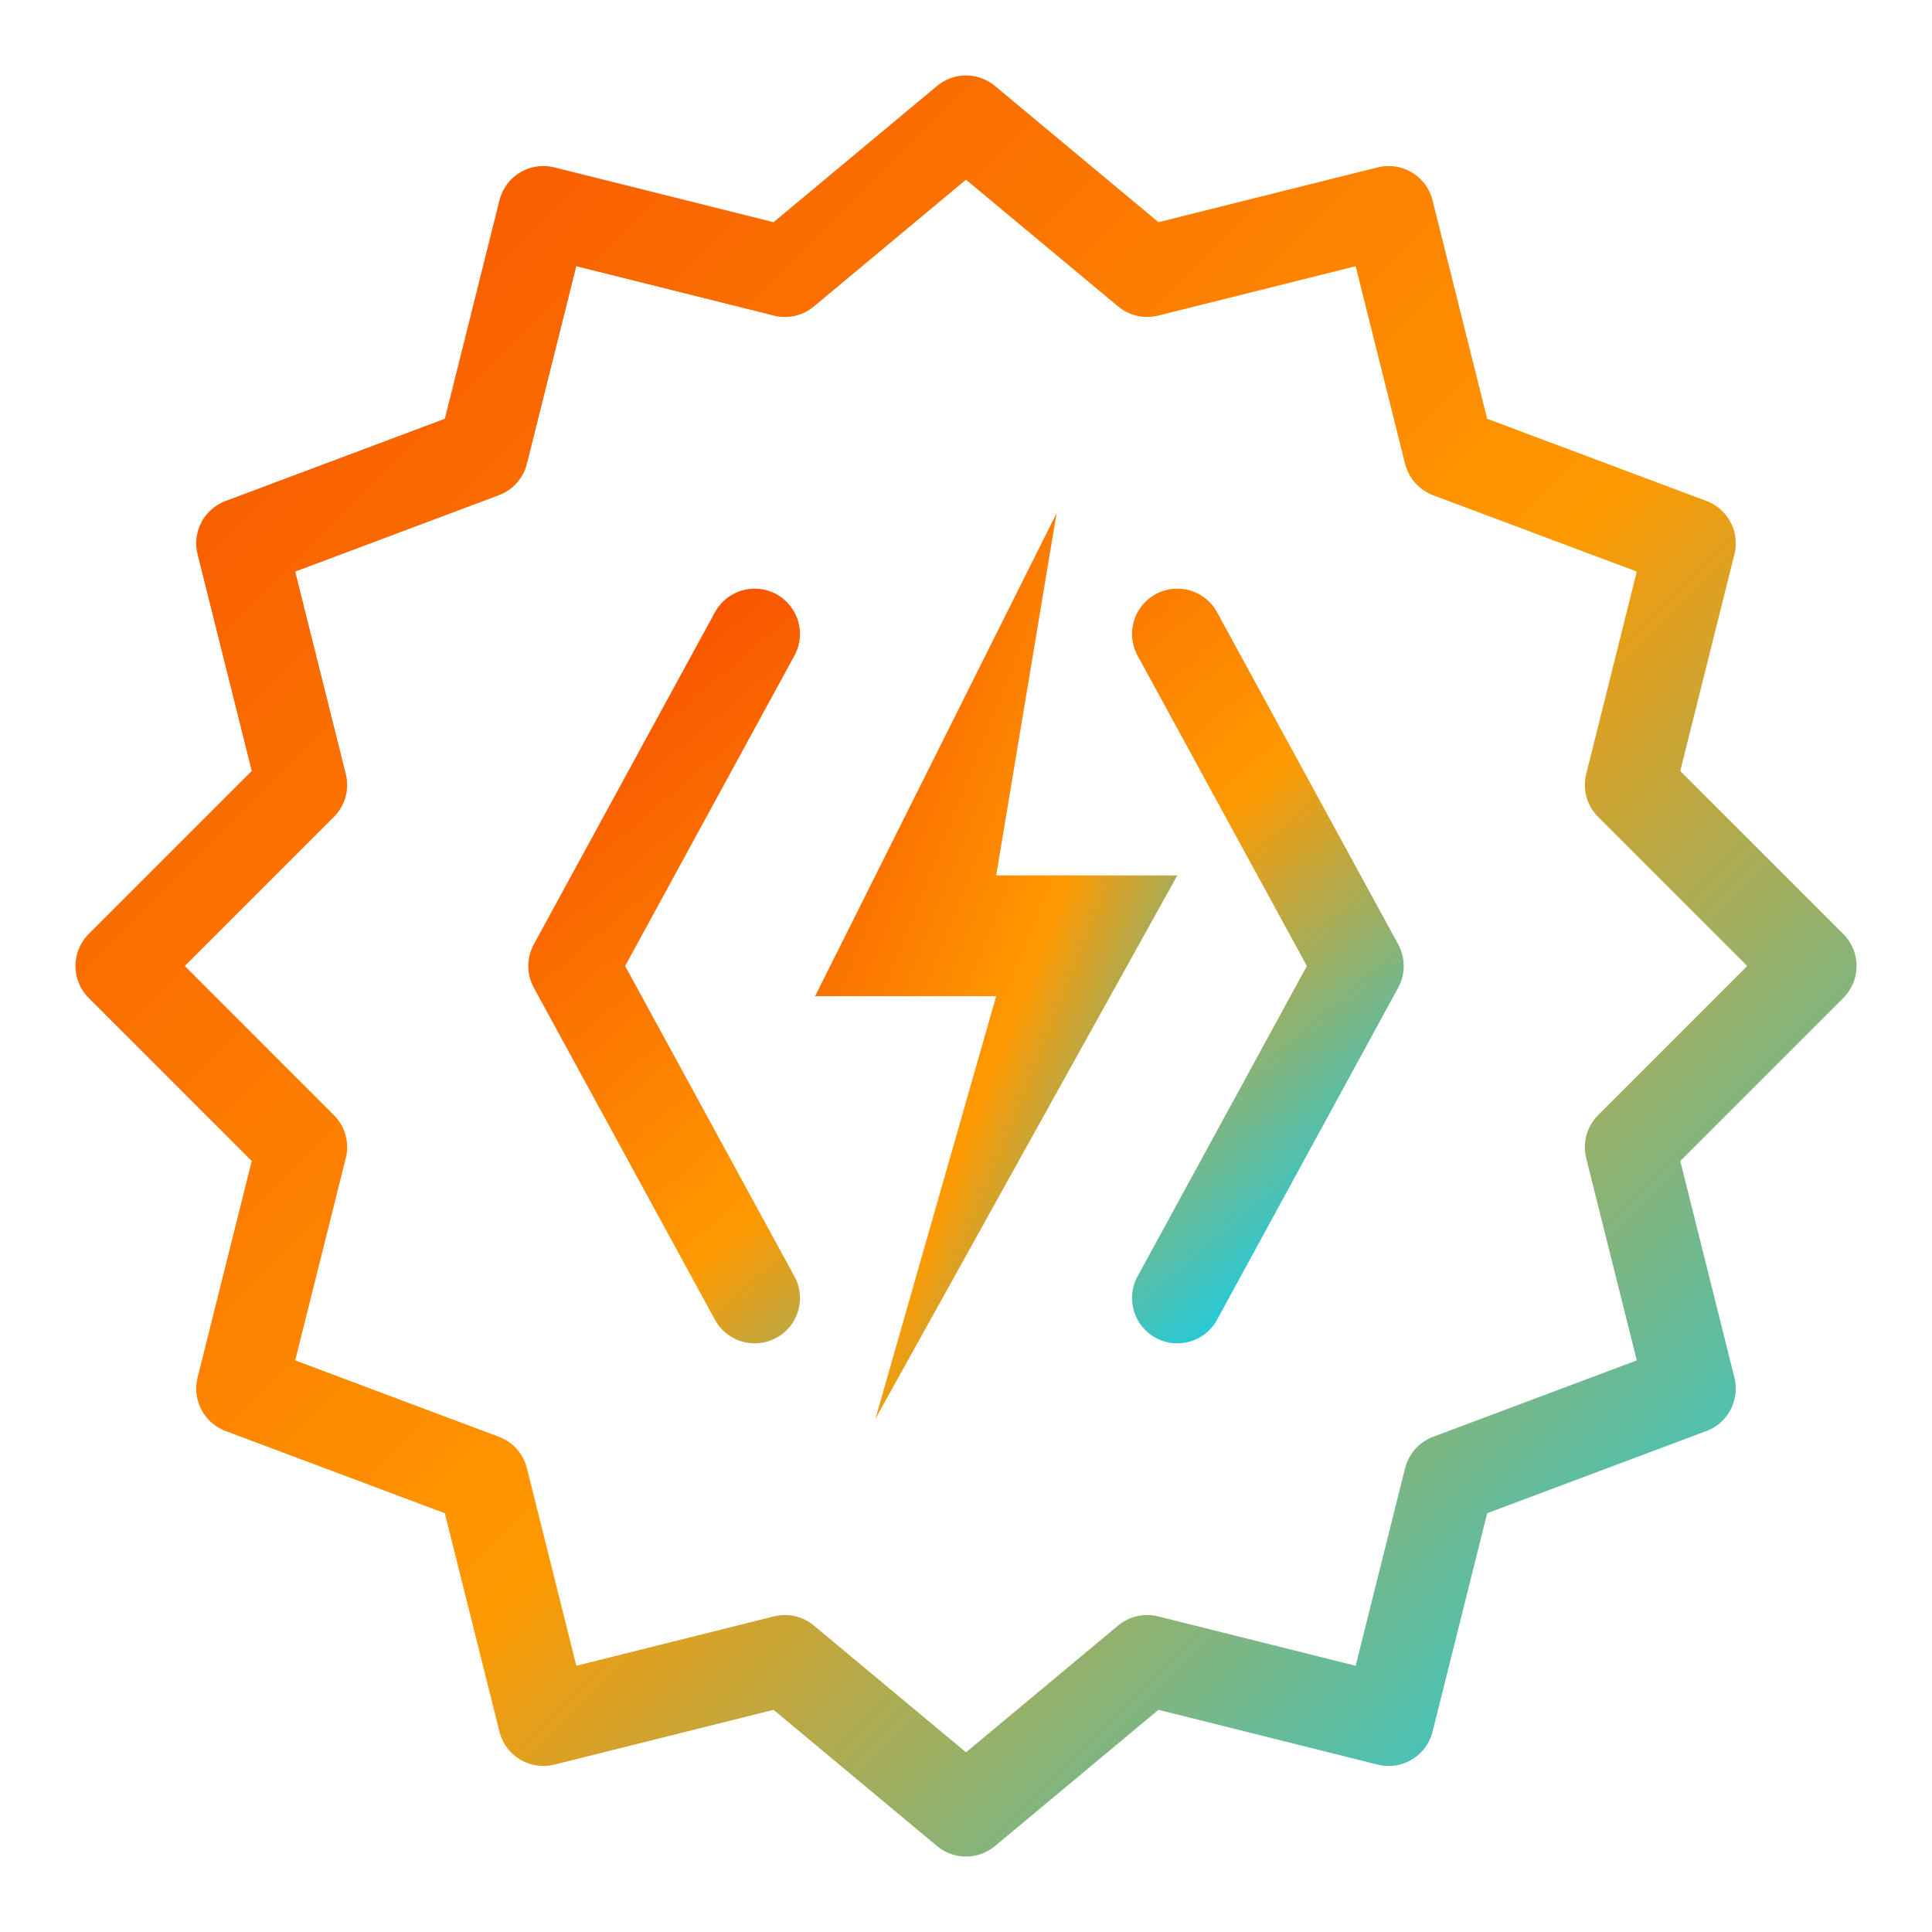
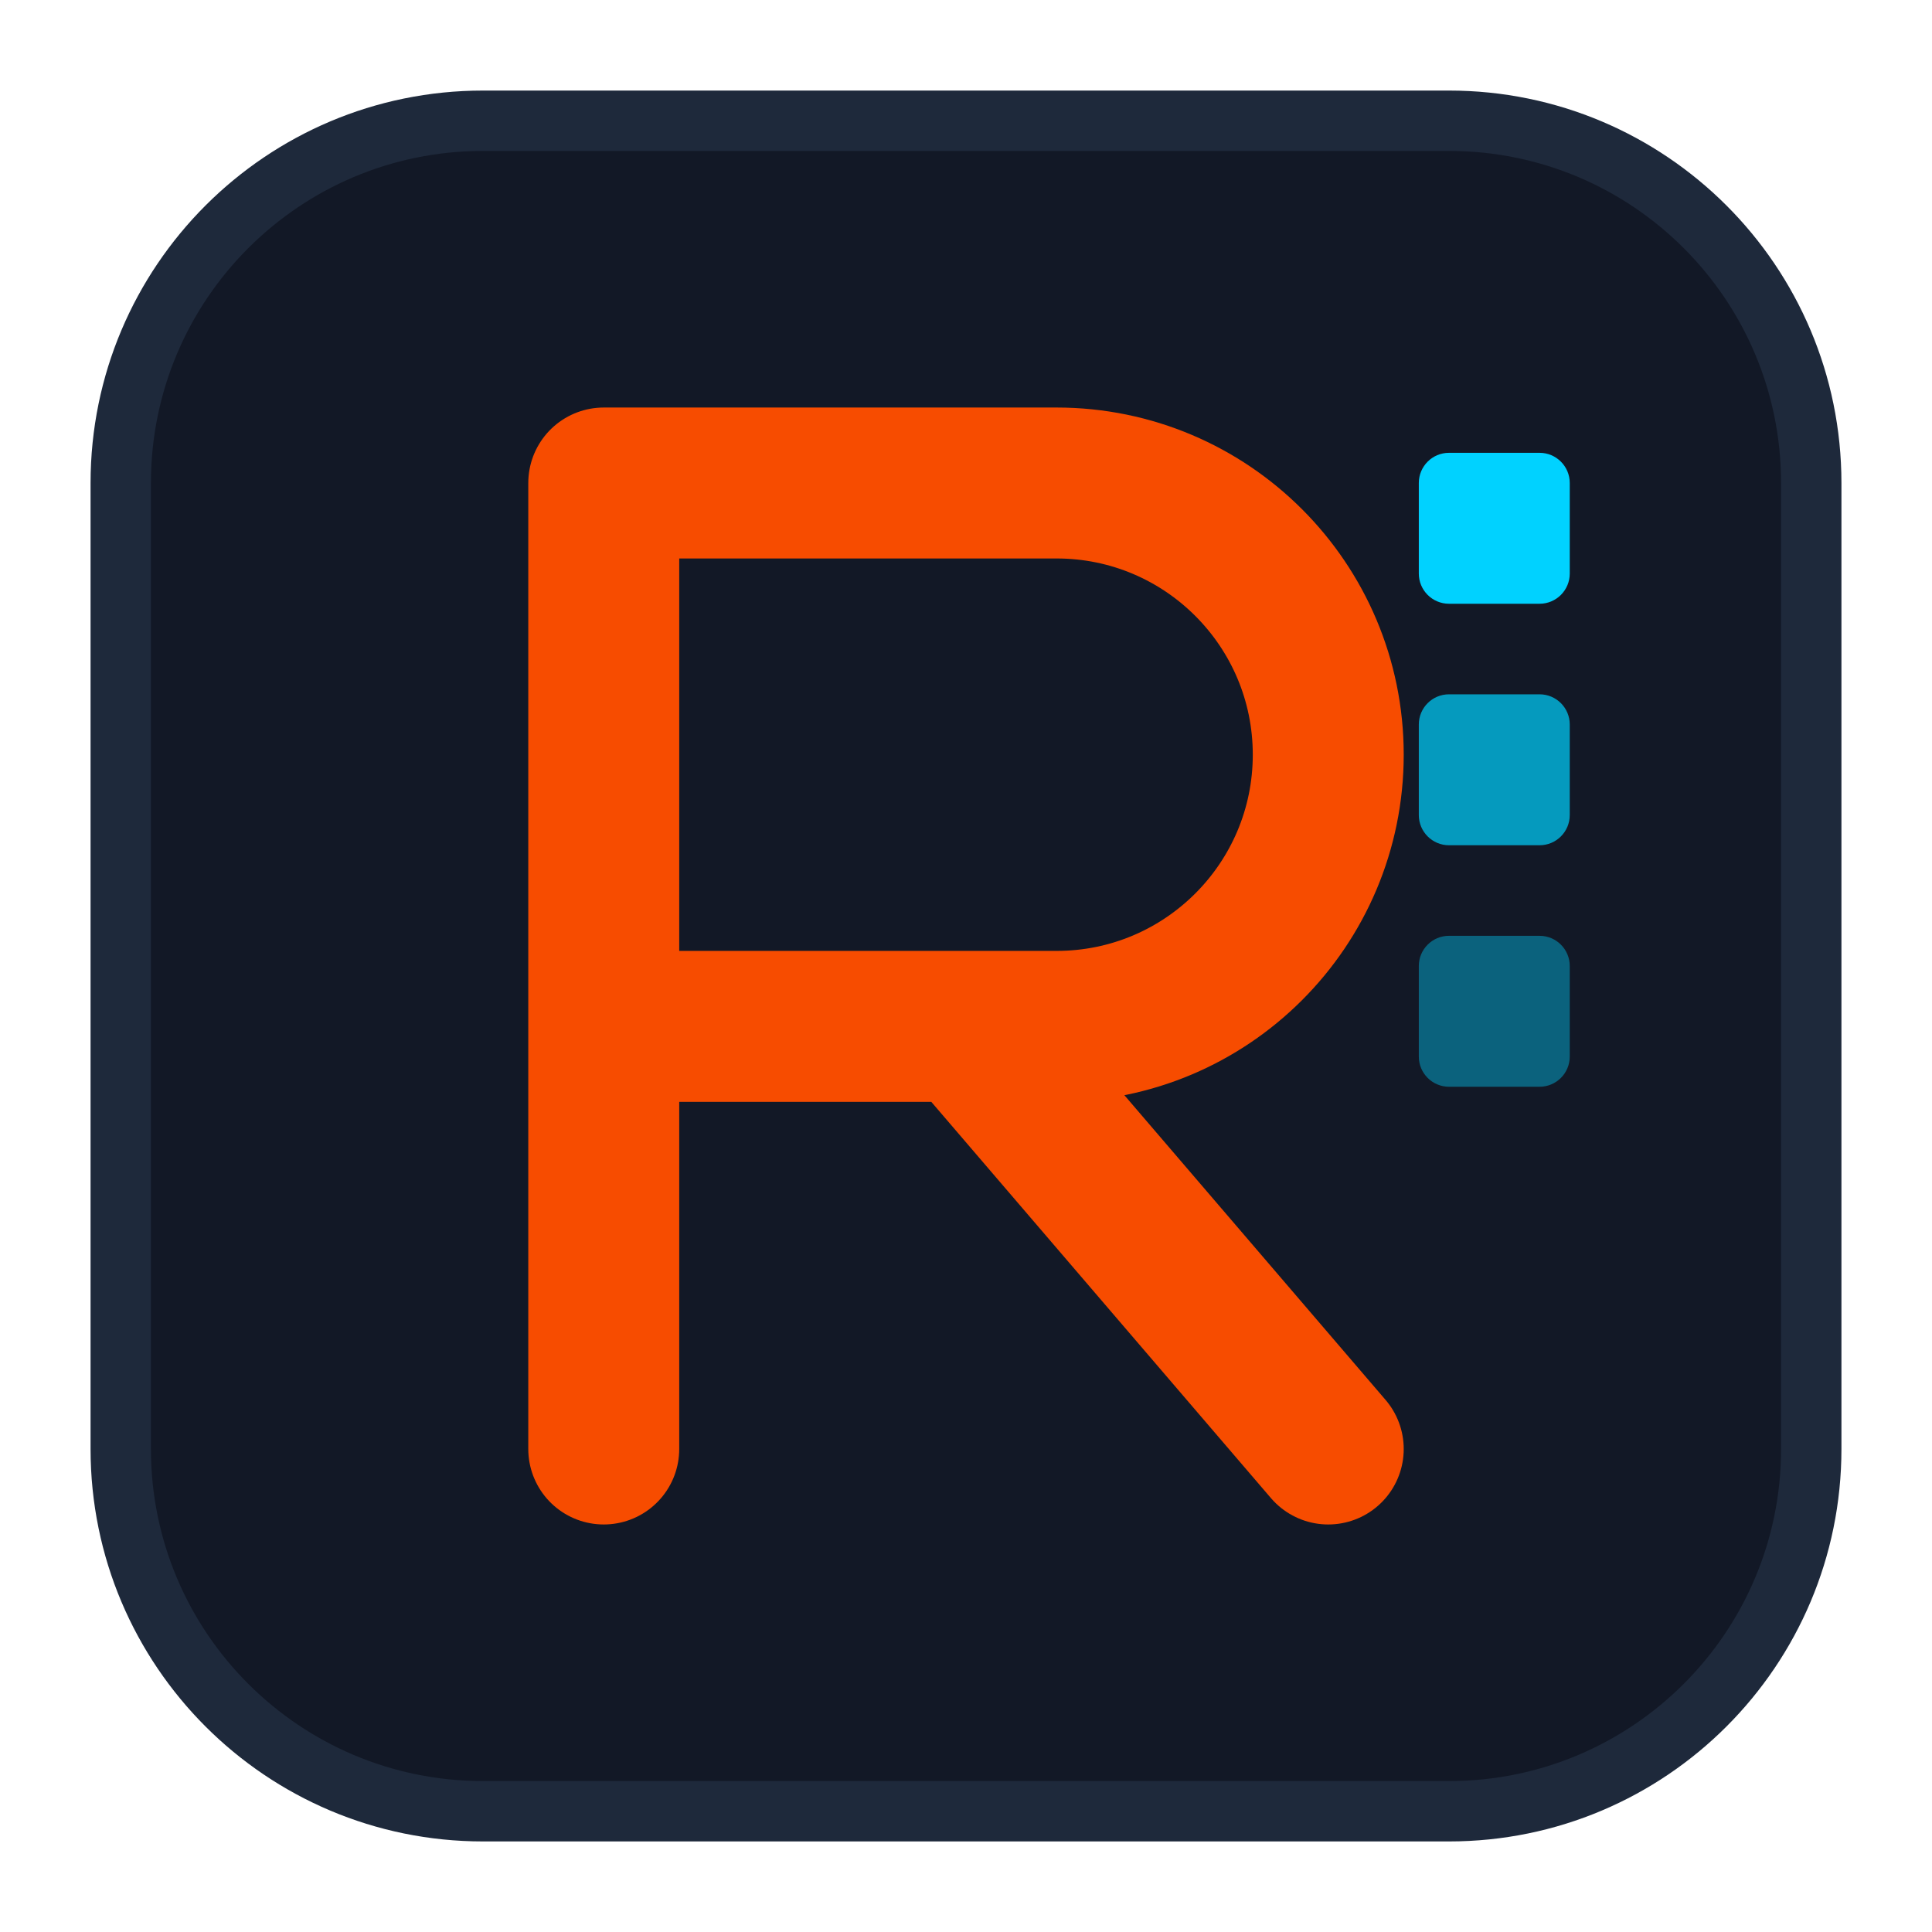
- <svg xmlns="http://www.w3.org/2000/svg" viewBox="0 0 128 128" role="img" aria-label="ridx precision logo">
-   <defs>
-     <linearGradient id="pr-g" x1="0" y1="0" x2="1" y2="1">
-       <stop offset="0" stop-color="#f74c00" />
-       <stop offset=".55" stop-color="#ff9900" />
-       <stop offset="1" stop-color="#00d2ff" />
-     </linearGradient>
-   </defs>
-   <g fill="none" stroke="url(#pr-g)" stroke-width="6" stroke-linejoin="round">
-     <path d="M64 8 L76 18 L92 14 L96 30 L112 36 L108 52 L120 64 L108 76 L112 92 L96 98 L92 114 L76 110 L64 120 L52 110 L36 114 L32 98 L16 92 L20 76 L8 64 L20 52 L16 36 L32 30 L36 14 L52 18 Z" />
-     <path d="M50 42 L38 64 L50 86 M78 42 L90 64 L78 86" stroke-linecap="round" />
+ <svg xmlns="http://www.w3.org/2000/svg" viewBox="0 0 128 128" role="img" aria-label="ridx minimal logo">
+   <rect x="8" y="8" width="112" height="112" rx="24" fill="#121826" stroke="#1e293b" stroke-width="4" />
+   <path d="M40 96 V32 H70 a18 18 0 0 1 0 36 H40 M64 68 L88 96" fill="none" stroke="#f74c00" stroke-width="10" stroke-linecap="round" stroke-linejoin="round" />
+   <g fill="#00d2ff">
+     <rect x="94" y="30" width="10" height="10" rx="2" />
+     <rect x="94" y="46" width="10" height="10" rx="2" opacity=".7" />
+     <rect x="94" y="62" width="10" height="10" rx="2" opacity=".4" />
  </g>
-   <path d="M70 34 L54 66 H66 L58 94 L78 58 H66 Z" fill="url(#pr-g)" />
</svg>
